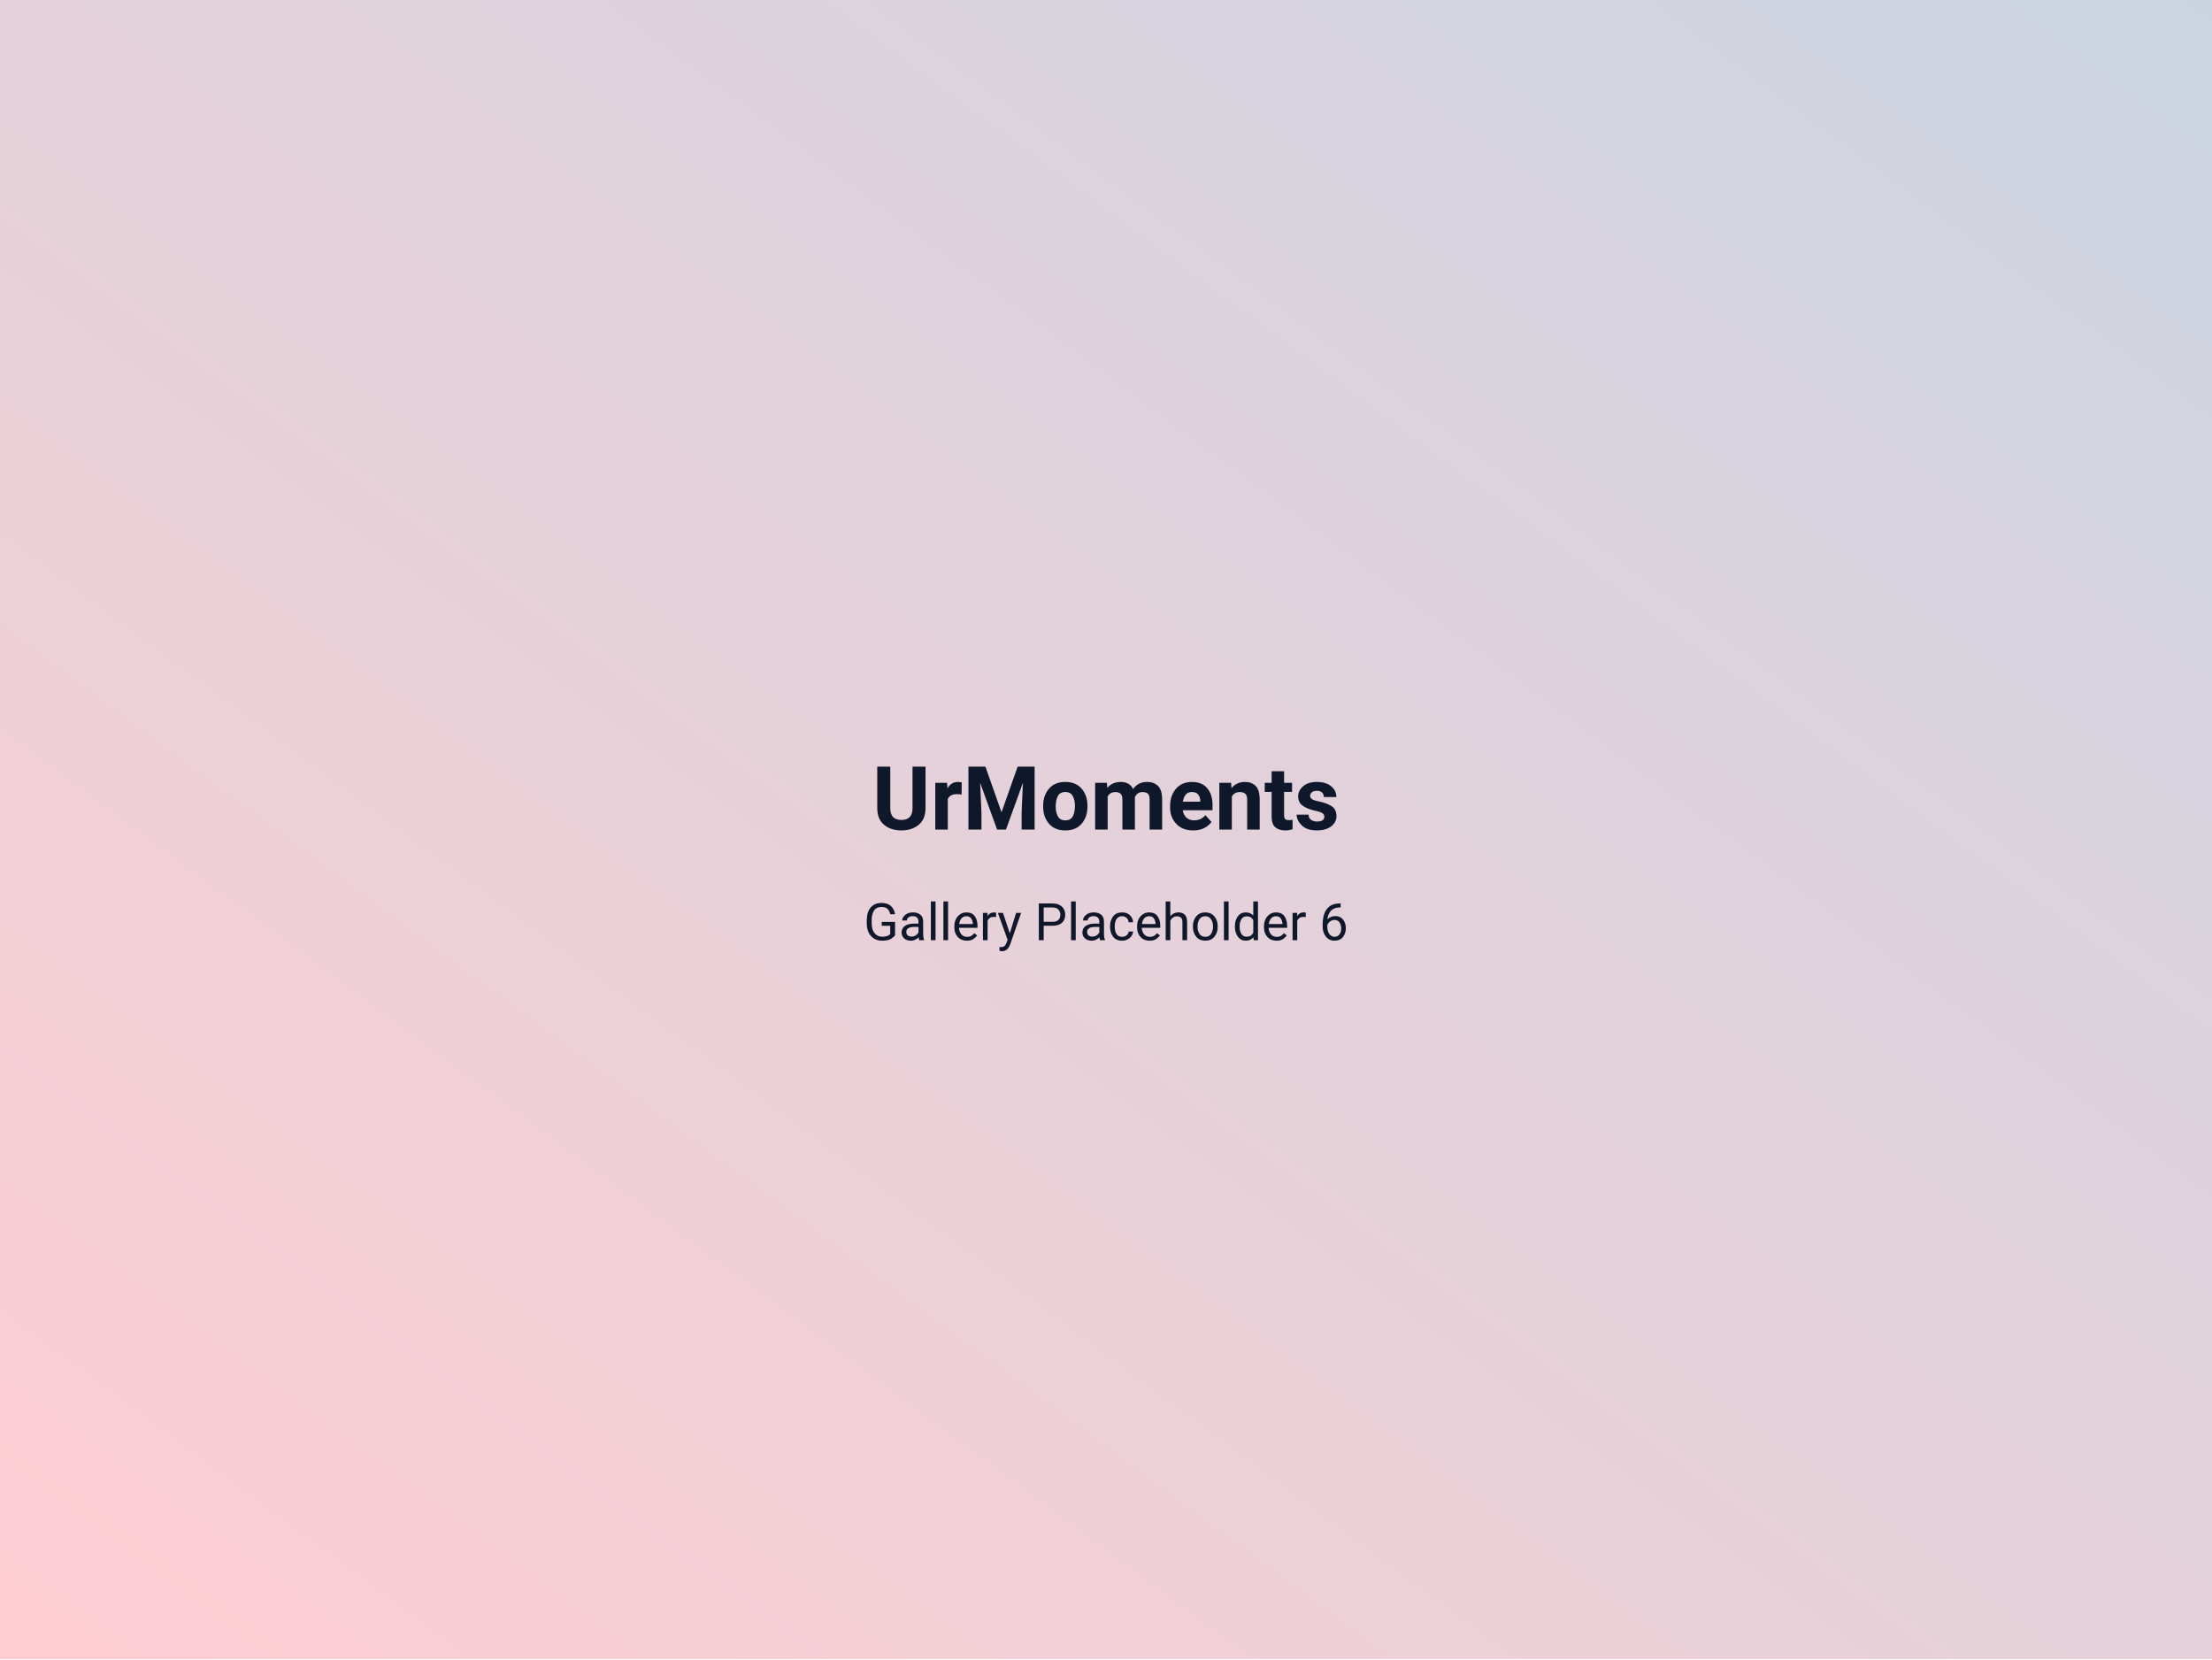
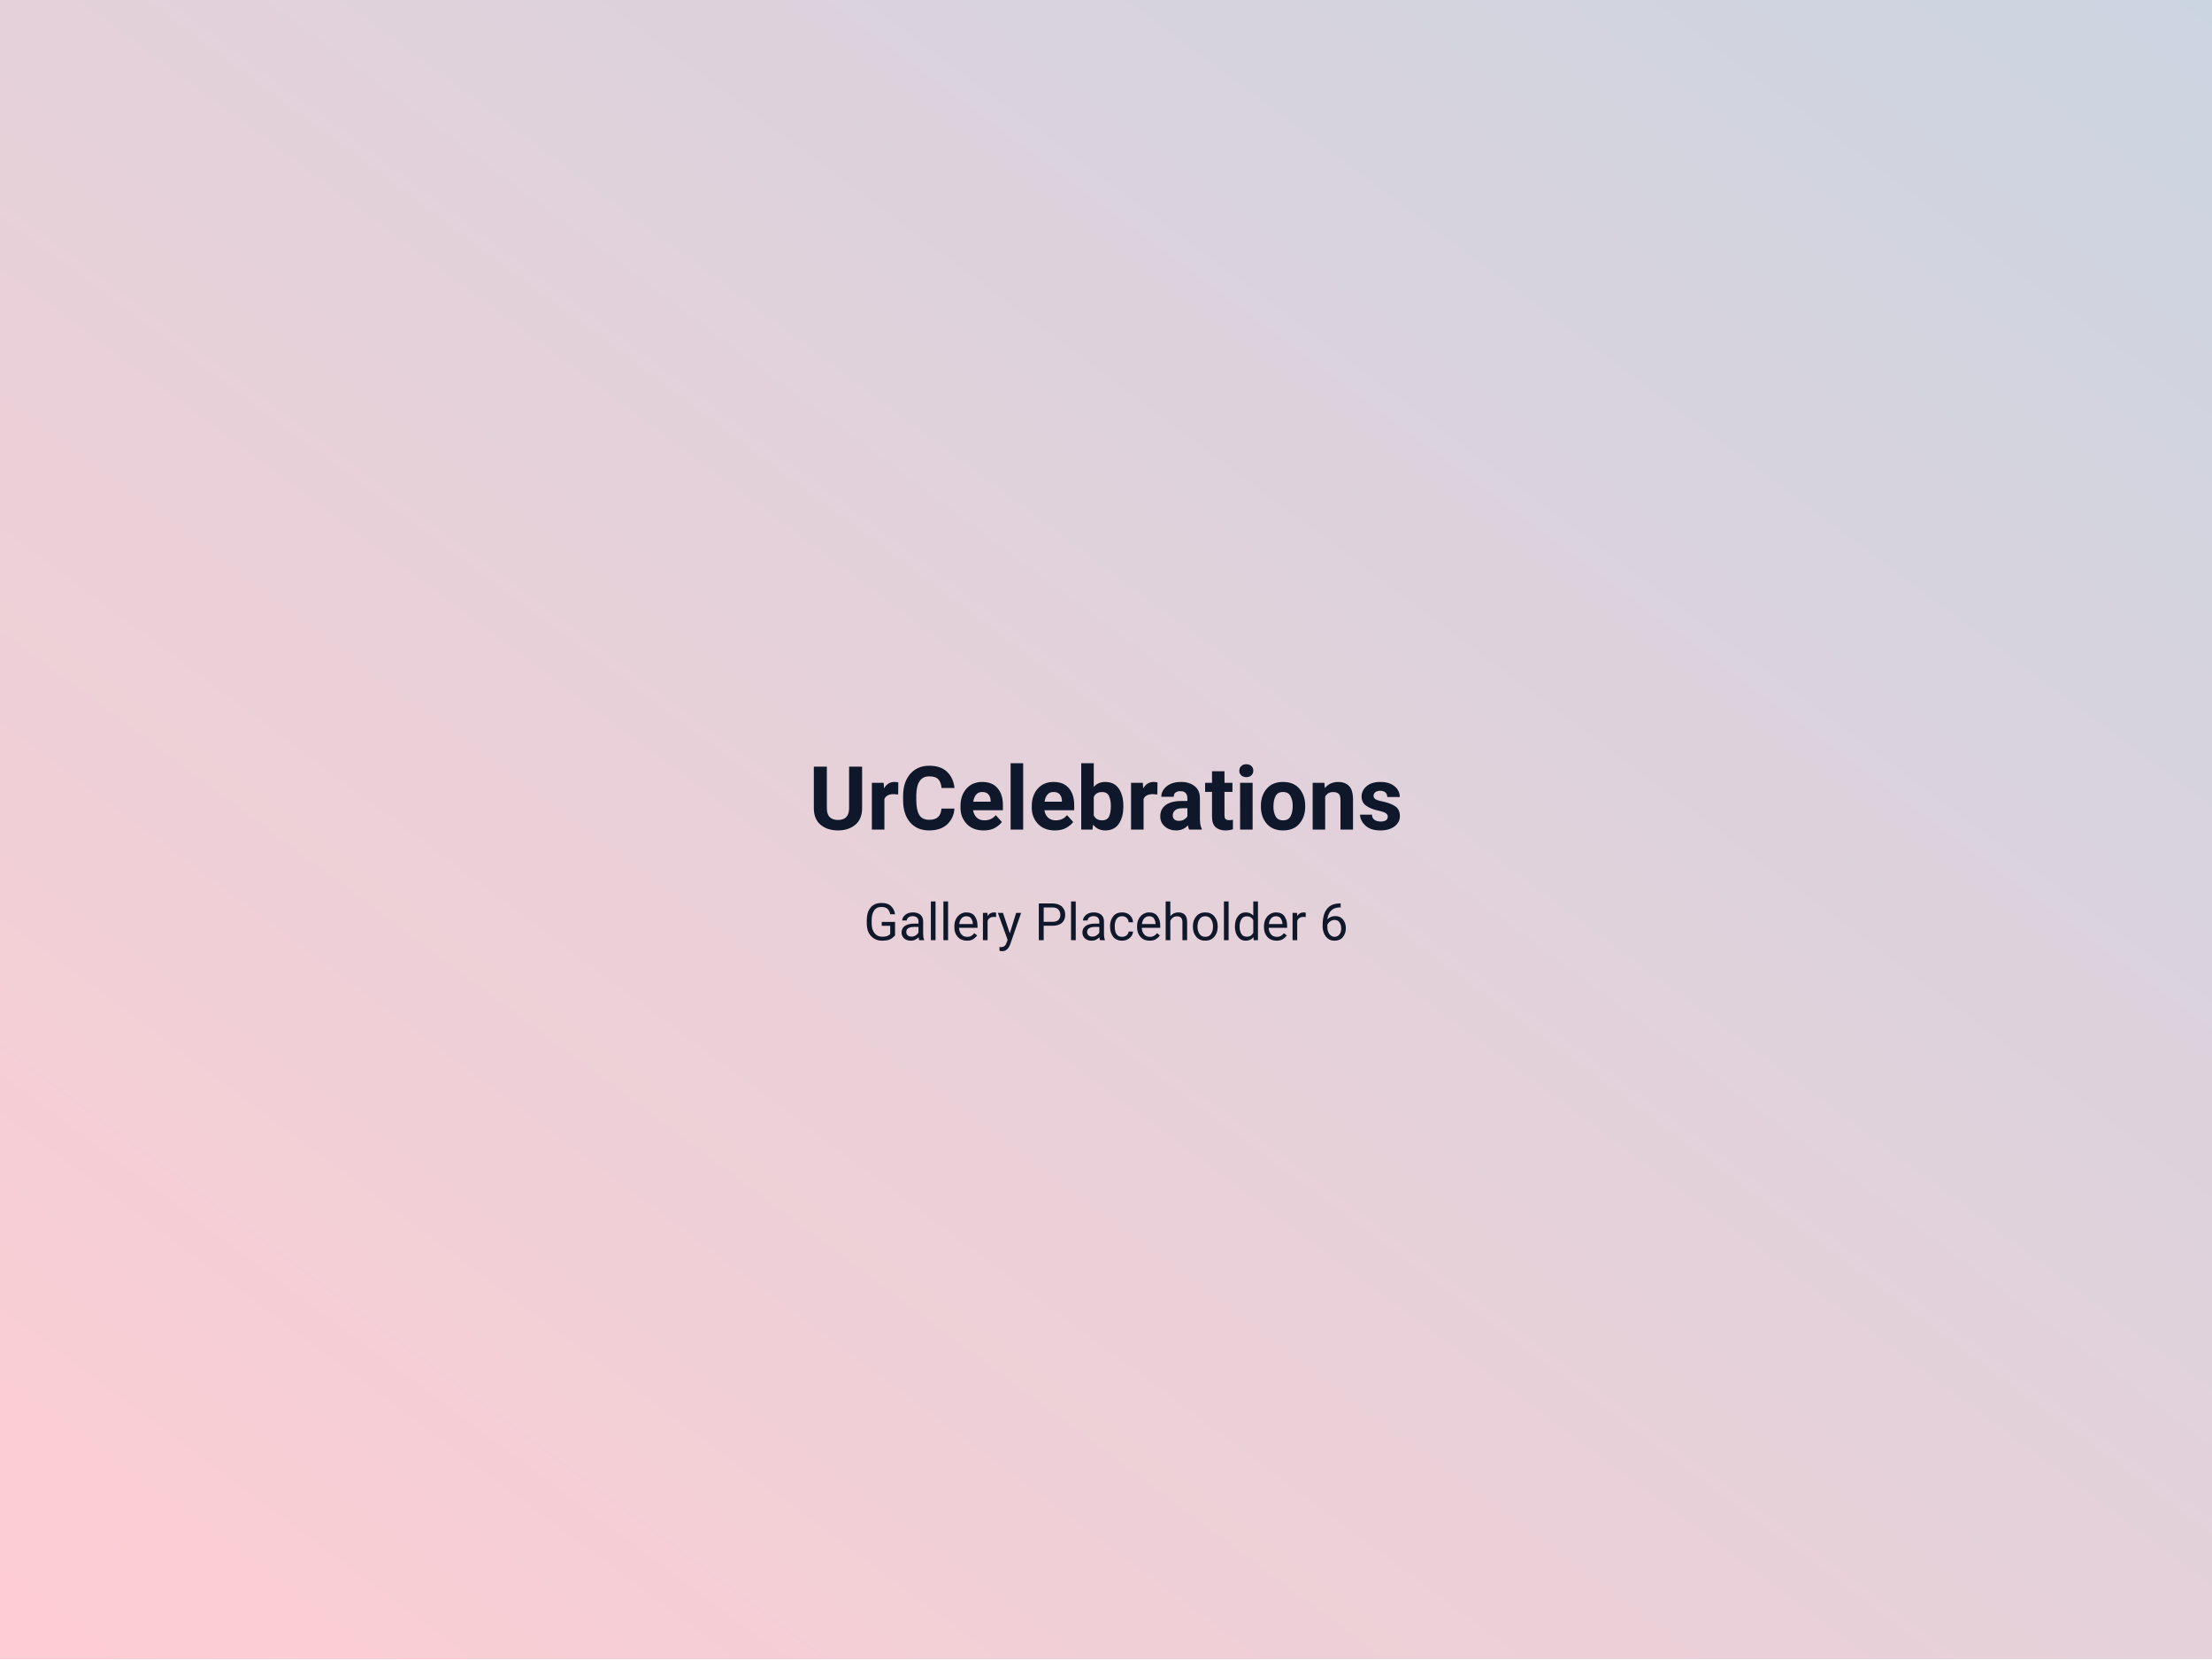
- <svg xmlns="http://www.w3.org/2000/svg" viewBox="0 0 1200 900" width="1200" height="900" role="img" aria-label="UrMoments gallery placeholder 6">
+ <svg xmlns="http://www.w3.org/2000/svg" viewBox="0 0 1200 900" width="1200" height="900" role="img" aria-label="UrCelebrations gallery placeholder 6">
  <defs>
    <linearGradient id="g6" x1="0" y1="1" x2="1" y2="0">
      <stop offset="0%" stop-color="#fecdd3" />
      <stop offset="100%" stop-color="#cbd5e1" />
    </linearGradient>
  </defs>
  <rect width="1200" height="900" fill="url(#g6)" />
  <g fill="#0f172a" font-family="system-ui, -apple-system, Segoe UI, Roboto, sans-serif" text-anchor="middle">
-     <text x="600" y="450" font-size="48" font-weight="700">UrMoments</text>
+     <text x="600" y="450" font-size="48" font-weight="700">UrCelebrations</text>
    <text x="600" y="510" font-size="28">Gallery Placeholder 6</text>
  </g>
</svg>
